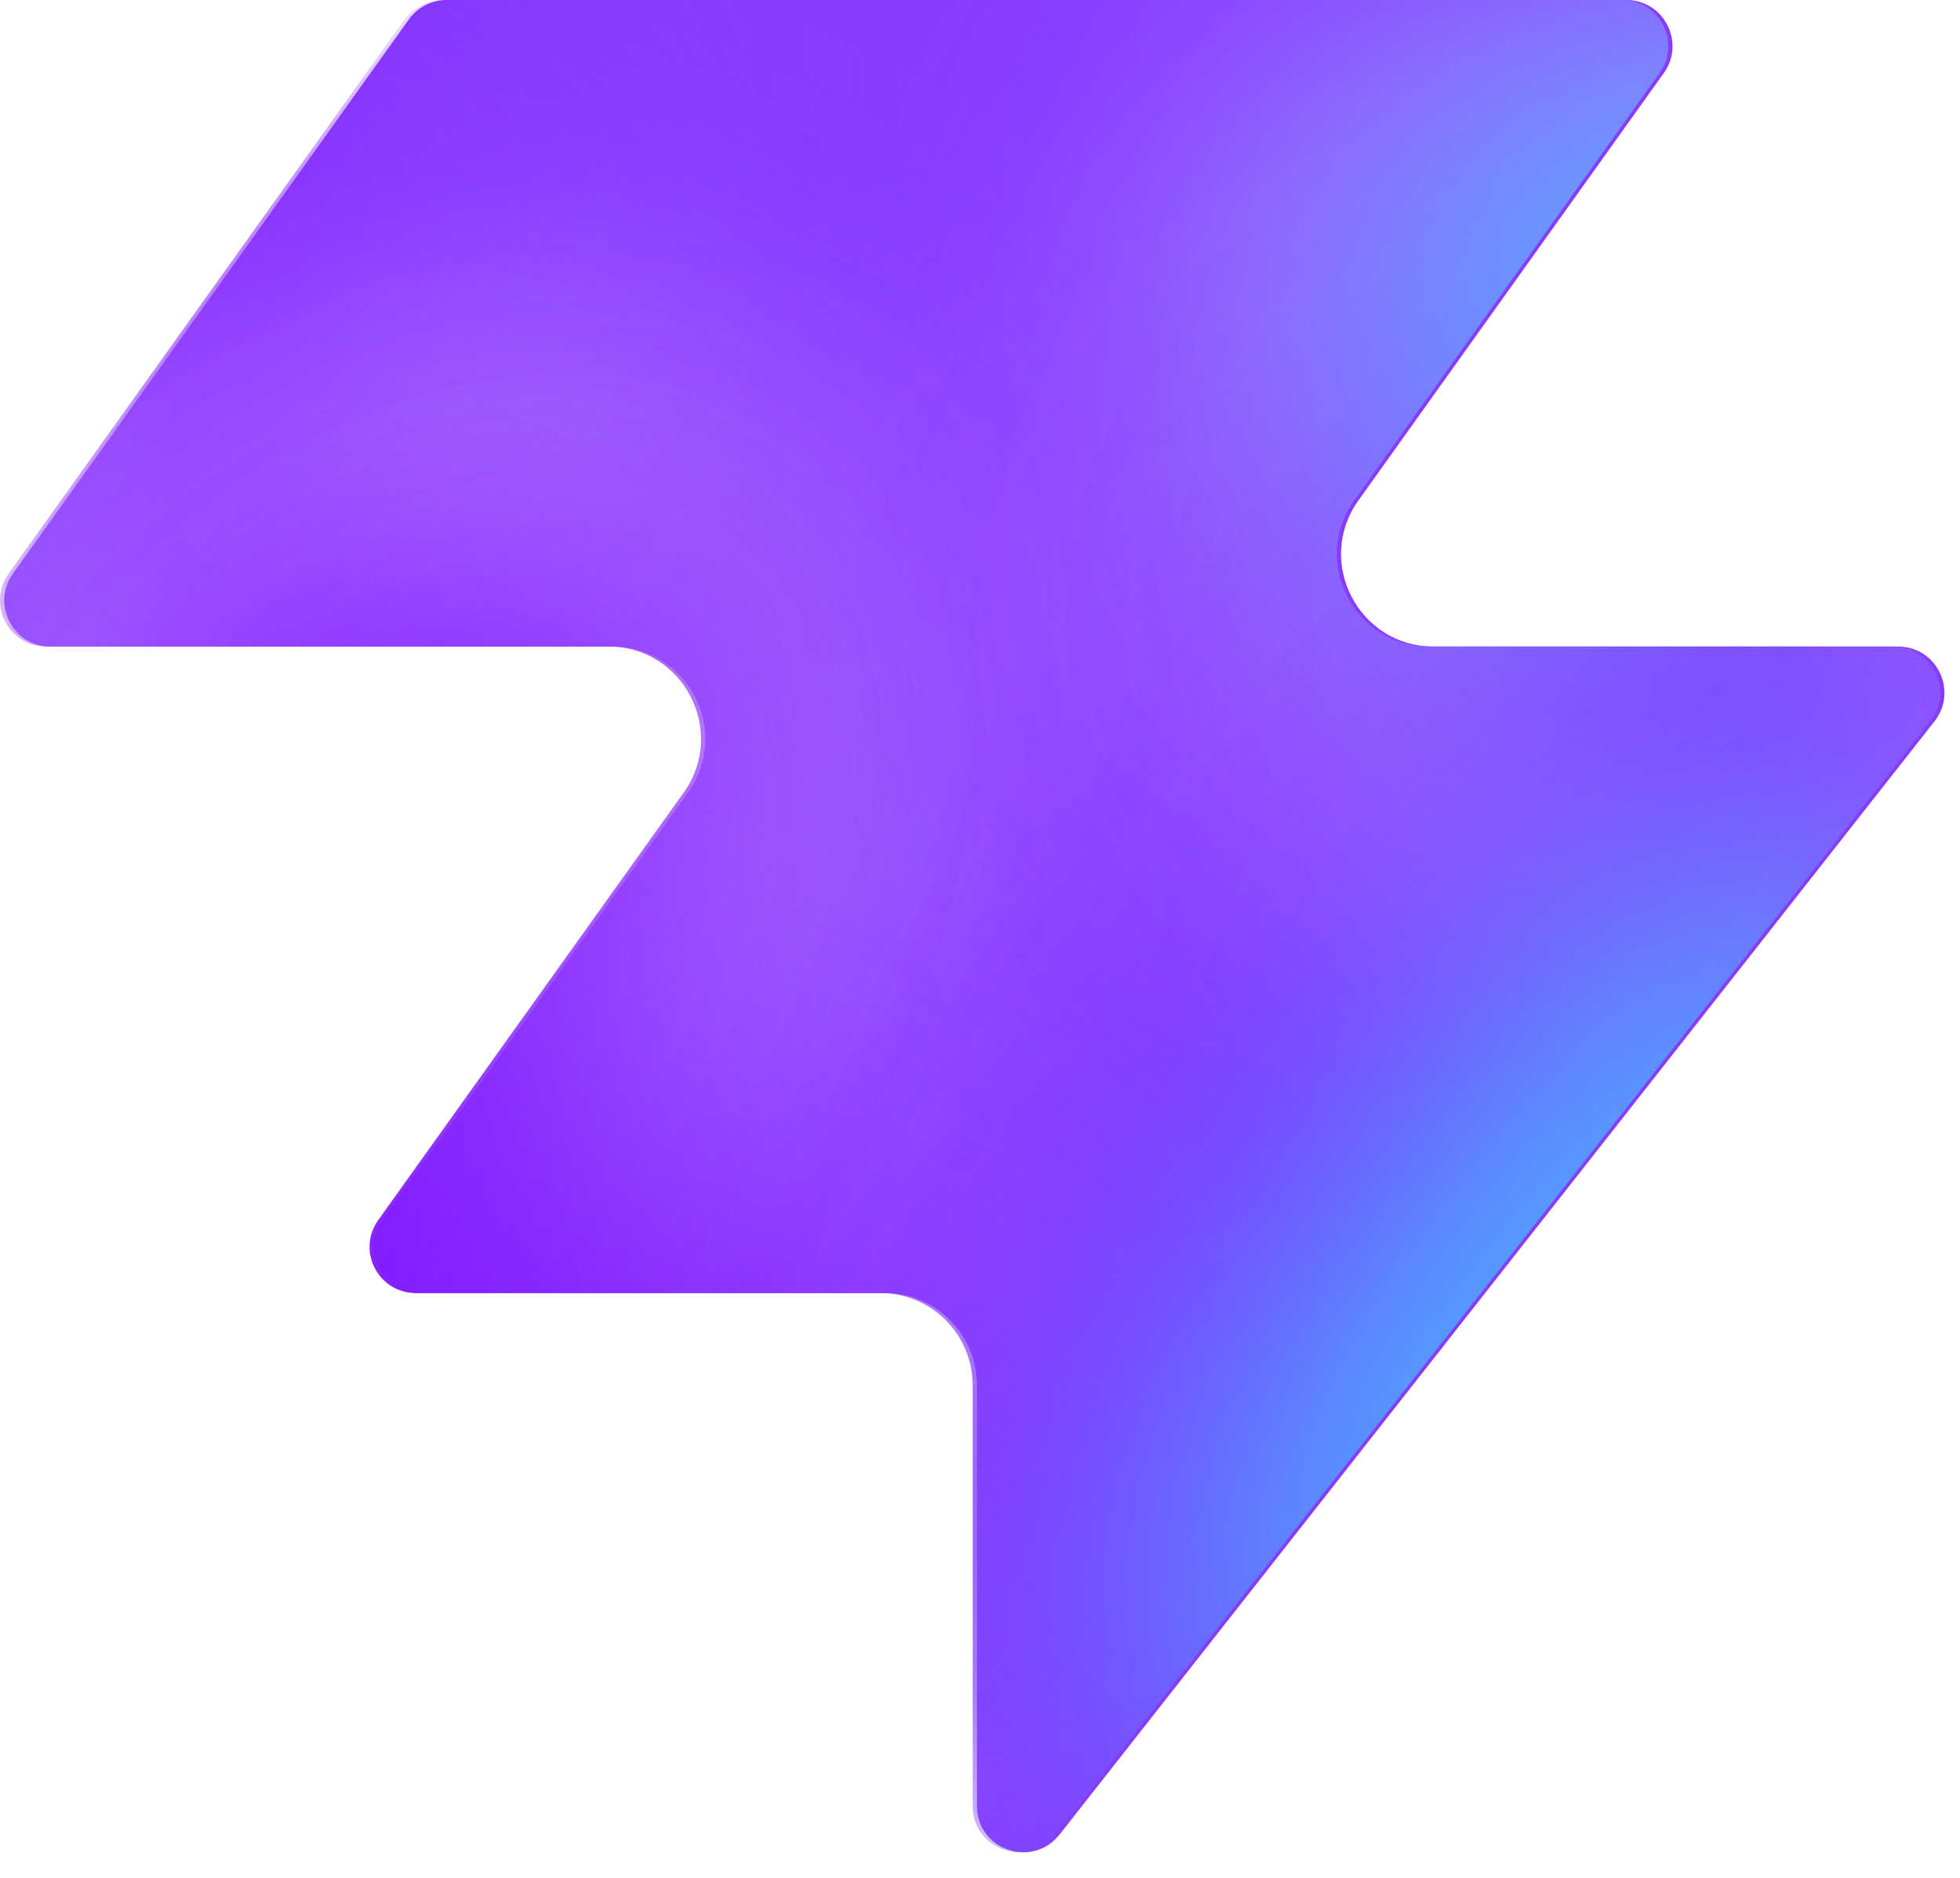
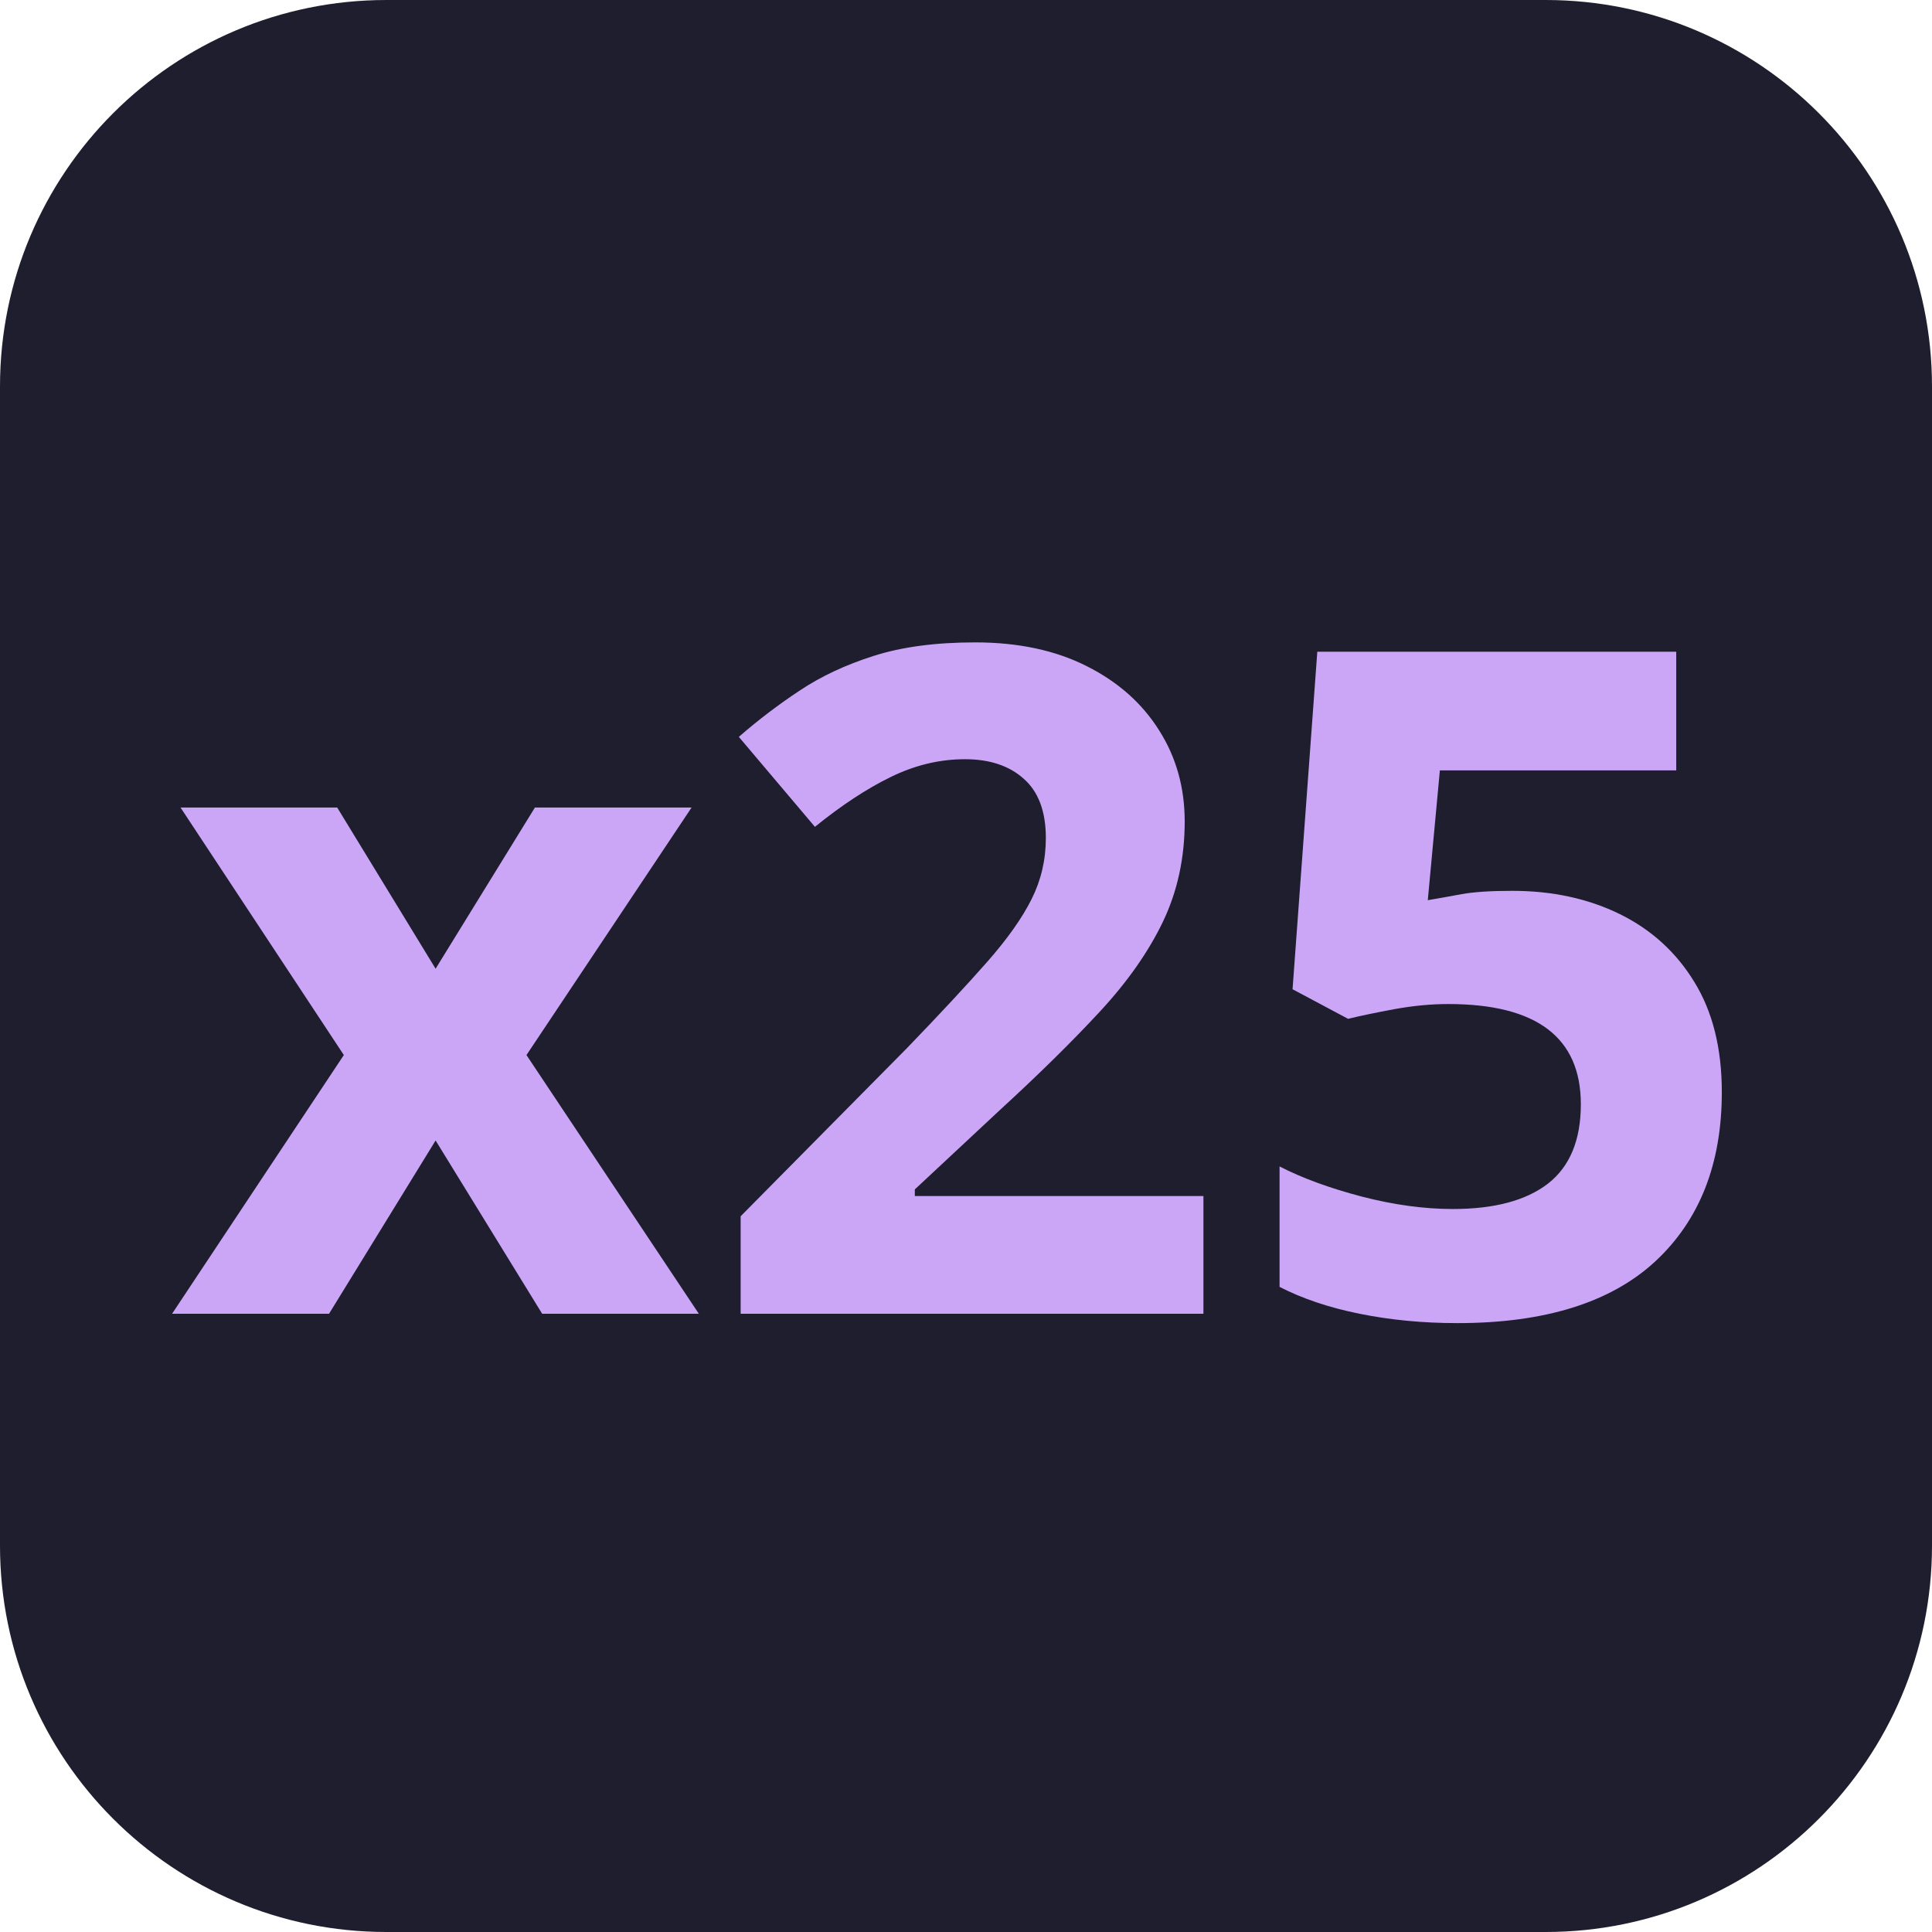
- <svg xmlns="http://www.w3.org/2000/svg" width="48" height="46" fill="none" viewBox="0 0 48 46">
-   <path fill="#863bff" d="M25.946 44.938c-.664.845-2.021.375-2.021-.698V33.937a2.26 2.26 0 0 0-2.262-2.262H10.287c-.92 0-1.456-1.04-.92-1.788l7.48-10.471c1.07-1.497 0-3.578-1.842-3.578H1.237c-.92 0-1.456-1.04-.92-1.788L10.013.474c.214-.297.556-.474.92-.474h28.894c.92 0 1.456 1.04.92 1.788l-7.48 10.471c-1.07 1.498 0 3.579 1.842 3.579h11.377c.943 0 1.473 1.088.89 1.83L25.947 44.94z" style="fill:#863bff;fill:color(display-p3 .525 .23 1);fill-opacity:1" />
-   <mask id="a" width="48" height="46" x="0" y="0" maskUnits="userSpaceOnUse" style="mask-type:alpha">
-     <path fill="#000" d="M25.842 44.938c-.664.844-2.021.375-2.021-.698V33.937a2.26 2.26 0 0 0-2.262-2.262H10.183c-.92 0-1.456-1.04-.92-1.788l7.48-10.471c1.07-1.498 0-3.579-1.842-3.579H1.133c-.92 0-1.456-1.04-.92-1.787L9.91.473c.214-.297.556-.474.92-.474h28.894c.92 0 1.456 1.04.92 1.788l-7.48 10.471c-1.07 1.498 0 3.578 1.842 3.578h11.377c.943 0 1.473 1.088.89 1.832L25.843 44.94z" style="fill:#000;fill-opacity:1" />
-   </mask>
-   <g mask="url(#a)">
-     <g filter="url(#b)">
-       <ellipse cx="5.508" cy="14.704" fill="#ede6ff" rx="5.508" ry="14.704" style="fill:#ede6ff;fill:color(display-p3 .927 .903 1);fill-opacity:1" transform="matrix(.00324 1 1 -.00324 -4.47 31.516)" />
-     </g>
-     <g filter="url(#c)">
-       <ellipse cx="10.399" cy="29.851" fill="#ede6ff" rx="10.399" ry="29.851" style="fill:#ede6ff;fill:color(display-p3 .927 .903 1);fill-opacity:1" transform="matrix(.00324 1 1 -.00324 -39.328 7.883)" />
-     </g>
-     <g filter="url(#d)">
-       <ellipse cx="5.508" cy="30.487" fill="#7e14ff" rx="5.508" ry="30.487" style="fill:#7e14ff;fill:color(display-p3 .492 .077 1);fill-opacity:1" transform="rotate(89.814 -25.913 -14.639)scale(1 -1)" />
-     </g>
-     <g filter="url(#e)">
-       <ellipse cx="5.508" cy="30.599" fill="#7e14ff" rx="5.508" ry="30.599" style="fill:#7e14ff;fill:color(display-p3 .492 .077 1);fill-opacity:1" transform="rotate(89.814 -32.644 -3.334)scale(1 -1)" />
-     </g>
-     <g filter="url(#f)">
-       <ellipse cx="5.508" cy="30.599" fill="#7e14ff" rx="5.508" ry="30.599" style="fill:#7e14ff;fill:color(display-p3 .492 .077 1);fill-opacity:1" transform="matrix(.00324 1 1 -.00324 -34.34 30.47)" />
-     </g>
-     <g filter="url(#g)">
-       <ellipse cx="14.072" cy="22.078" fill="#ede6ff" rx="14.072" ry="22.078" style="fill:#ede6ff;fill:color(display-p3 .927 .903 1);fill-opacity:1" transform="rotate(93.35 24.506 48.493)scale(-1 1)" />
-     </g>
-     <g filter="url(#h)">
-       <ellipse cx="3.47" cy="21.501" fill="#7e14ff" rx="3.47" ry="21.501" style="fill:#7e14ff;fill:color(display-p3 .492 .077 1);fill-opacity:1" transform="rotate(89.009 28.708 47.59)scale(-1 1)" />
-     </g>
-     <g filter="url(#i)">
-       <ellipse cx="3.47" cy="21.501" fill="#7e14ff" rx="3.47" ry="21.501" style="fill:#7e14ff;fill:color(display-p3 .492 .077 1);fill-opacity:1" transform="rotate(89.009 28.708 47.59)scale(-1 1)" />
-     </g>
-     <g filter="url(#j)">
-       <ellipse cx=".387" cy="8.972" fill="#7e14ff" rx="4.407" ry="29.108" style="fill:#7e14ff;fill:color(display-p3 .492 .077 1);fill-opacity:1" transform="rotate(39.51 .387 8.972)" />
-     </g>
-     <g filter="url(#k)">
-       <ellipse cx="47.523" cy="-6.092" fill="#7e14ff" rx="4.407" ry="29.108" style="fill:#7e14ff;fill:color(display-p3 .492 .077 1);fill-opacity:1" transform="rotate(37.892 47.523 -6.092)" />
-     </g>
-     <g filter="url(#l)">
-       <ellipse cx="41.412" cy="6.333" fill="#47bfff" rx="5.971" ry="9.665" style="fill:#47bfff;fill:color(display-p3 .28 .748 1);fill-opacity:1" transform="rotate(37.892 41.412 6.333)" />
-     </g>
-     <g filter="url(#m)">
-       <ellipse cx="-1.879" cy="38.332" fill="#7e14ff" rx="4.407" ry="29.108" style="fill:#7e14ff;fill:color(display-p3 .492 .077 1);fill-opacity:1" transform="rotate(37.892 -1.88 38.332)" />
-     </g>
-     <g filter="url(#n)">
-       <ellipse cx="-1.879" cy="38.332" fill="#7e14ff" rx="4.407" ry="29.108" style="fill:#7e14ff;fill:color(display-p3 .492 .077 1);fill-opacity:1" transform="rotate(37.892 -1.88 38.332)" />
-     </g>
-     <g filter="url(#o)">
-       <ellipse cx="35.651" cy="29.907" fill="#7e14ff" rx="4.407" ry="29.108" style="fill:#7e14ff;fill:color(display-p3 .492 .077 1);fill-opacity:1" transform="rotate(37.892 35.651 29.907)" />
-     </g>
-     <g filter="url(#p)">
-       <ellipse cx="38.418" cy="32.4" fill="#47bfff" rx="5.971" ry="15.297" style="fill:#47bfff;fill:color(display-p3 .28 .748 1);fill-opacity:1" transform="rotate(37.892 38.418 32.4)" />
-     </g>
-   </g>
-   <defs>
-     <filter id="b" width="60.045" height="41.654" x="-19.77" y="16.149" color-interpolation-filters="sRGB" filterUnits="userSpaceOnUse">
-       <feFlood flood-opacity="0" result="BackgroundImageFix" />
-       <feBlend in="SourceGraphic" in2="BackgroundImageFix" result="shape" />
-       <feGaussianBlur result="effect1_foregroundBlur_2002_17158" stdDeviation="7.659" />
-     </filter>
-     <filter id="c" width="90.34" height="51.437" x="-54.613" y="-7.533" color-interpolation-filters="sRGB" filterUnits="userSpaceOnUse">
-       <feFlood flood-opacity="0" result="BackgroundImageFix" />
-       <feBlend in="SourceGraphic" in2="BackgroundImageFix" result="shape" />
-       <feGaussianBlur result="effect1_foregroundBlur_2002_17158" stdDeviation="7.659" />
-     </filter>
-     <filter id="d" width="79.355" height="29.4" x="-49.64" y="2.03" color-interpolation-filters="sRGB" filterUnits="userSpaceOnUse">
-       <feFlood flood-opacity="0" result="BackgroundImageFix" />
-       <feBlend in="SourceGraphic" in2="BackgroundImageFix" result="shape" />
-       <feGaussianBlur result="effect1_foregroundBlur_2002_17158" stdDeviation="4.596" />
-     </filter>
-     <filter id="e" width="79.579" height="29.4" x="-45.045" y="20.029" color-interpolation-filters="sRGB" filterUnits="userSpaceOnUse">
-       <feFlood flood-opacity="0" result="BackgroundImageFix" />
-       <feBlend in="SourceGraphic" in2="BackgroundImageFix" result="shape" />
-       <feGaussianBlur result="effect1_foregroundBlur_2002_17158" stdDeviation="4.596" />
-     </filter>
-     <filter id="f" width="79.579" height="29.4" x="-43.513" y="21.178" color-interpolation-filters="sRGB" filterUnits="userSpaceOnUse">
-       <feFlood flood-opacity="0" result="BackgroundImageFix" />
-       <feBlend in="SourceGraphic" in2="BackgroundImageFix" result="shape" />
-       <feGaussianBlur result="effect1_foregroundBlur_2002_17158" stdDeviation="4.596" />
-     </filter>
-     <filter id="g" width="74.749" height="58.852" x="15.756" y="-17.901" color-interpolation-filters="sRGB" filterUnits="userSpaceOnUse">
-       <feFlood flood-opacity="0" result="BackgroundImageFix" />
-       <feBlend in="SourceGraphic" in2="BackgroundImageFix" result="shape" />
-       <feGaussianBlur result="effect1_foregroundBlur_2002_17158" stdDeviation="7.659" />
-     </filter>
-     <filter id="h" width="61.377" height="25.362" x="23.548" y="2.284" color-interpolation-filters="sRGB" filterUnits="userSpaceOnUse">
-       <feFlood flood-opacity="0" result="BackgroundImageFix" />
-       <feBlend in="SourceGraphic" in2="BackgroundImageFix" result="shape" />
-       <feGaussianBlur result="effect1_foregroundBlur_2002_17158" stdDeviation="4.596" />
-     </filter>
-     <filter id="i" width="61.377" height="25.362" x="23.548" y="2.284" color-interpolation-filters="sRGB" filterUnits="userSpaceOnUse">
-       <feFlood flood-opacity="0" result="BackgroundImageFix" />
-       <feBlend in="SourceGraphic" in2="BackgroundImageFix" result="shape" />
-       <feGaussianBlur result="effect1_foregroundBlur_2002_17158" stdDeviation="4.596" />
-     </filter>
-     <filter id="j" width="56.045" height="63.649" x="-27.636" y="-22.853" color-interpolation-filters="sRGB" filterUnits="userSpaceOnUse">
-       <feFlood flood-opacity="0" result="BackgroundImageFix" />
-       <feBlend in="SourceGraphic" in2="BackgroundImageFix" result="shape" />
-       <feGaussianBlur result="effect1_foregroundBlur_2002_17158" stdDeviation="4.596" />
-     </filter>
-     <filter id="k" width="54.814" height="64.646" x="20.116" y="-38.415" color-interpolation-filters="sRGB" filterUnits="userSpaceOnUse">
-       <feFlood flood-opacity="0" result="BackgroundImageFix" />
-       <feBlend in="SourceGraphic" in2="BackgroundImageFix" result="shape" />
-       <feGaussianBlur result="effect1_foregroundBlur_2002_17158" stdDeviation="4.596" />
-     </filter>
-     <filter id="l" width="33.541" height="35.313" x="24.641" y="-11.323" color-interpolation-filters="sRGB" filterUnits="userSpaceOnUse">
-       <feFlood flood-opacity="0" result="BackgroundImageFix" />
-       <feBlend in="SourceGraphic" in2="BackgroundImageFix" result="shape" />
-       <feGaussianBlur result="effect1_foregroundBlur_2002_17158" stdDeviation="4.596" />
-     </filter>
-     <filter id="m" width="54.814" height="64.646" x="-29.286" y="6.009" color-interpolation-filters="sRGB" filterUnits="userSpaceOnUse">
-       <feFlood flood-opacity="0" result="BackgroundImageFix" />
-       <feBlend in="SourceGraphic" in2="BackgroundImageFix" result="shape" />
-       <feGaussianBlur result="effect1_foregroundBlur_2002_17158" stdDeviation="4.596" />
-     </filter>
-     <filter id="n" width="54.814" height="64.646" x="-29.286" y="6.009" color-interpolation-filters="sRGB" filterUnits="userSpaceOnUse">
-       <feFlood flood-opacity="0" result="BackgroundImageFix" />
-       <feBlend in="SourceGraphic" in2="BackgroundImageFix" result="shape" />
-       <feGaussianBlur result="effect1_foregroundBlur_2002_17158" stdDeviation="4.596" />
-     </filter>
-     <filter id="o" width="54.814" height="64.646" x="8.244" y="-2.416" color-interpolation-filters="sRGB" filterUnits="userSpaceOnUse">
-       <feFlood flood-opacity="0" result="BackgroundImageFix" />
-       <feBlend in="SourceGraphic" in2="BackgroundImageFix" result="shape" />
-       <feGaussianBlur result="effect1_foregroundBlur_2002_17158" stdDeviation="4.596" />
-     </filter>
-     <filter id="p" width="39.409" height="43.623" x="18.713" y="10.588" color-interpolation-filters="sRGB" filterUnits="userSpaceOnUse">
-       <feFlood flood-opacity="0" result="BackgroundImageFix" />
-       <feBlend in="SourceGraphic" in2="BackgroundImageFix" result="shape" />
-       <feGaussianBlur result="effect1_foregroundBlur_2002_17158" stdDeviation="4.596" />
-     </filter>
-   </defs>
+ <svg xmlns="http://www.w3.org/2000/svg" viewBox="0 0 100 100">
+   <rect width="100" height="100" rx="20" fill="#1e1e2e" />
+   <text x="50" y="68" font-family="system-ui" font-size="48" font-weight="800" text-anchor="middle" fill="#cba6f7">x25</text>
</svg>
